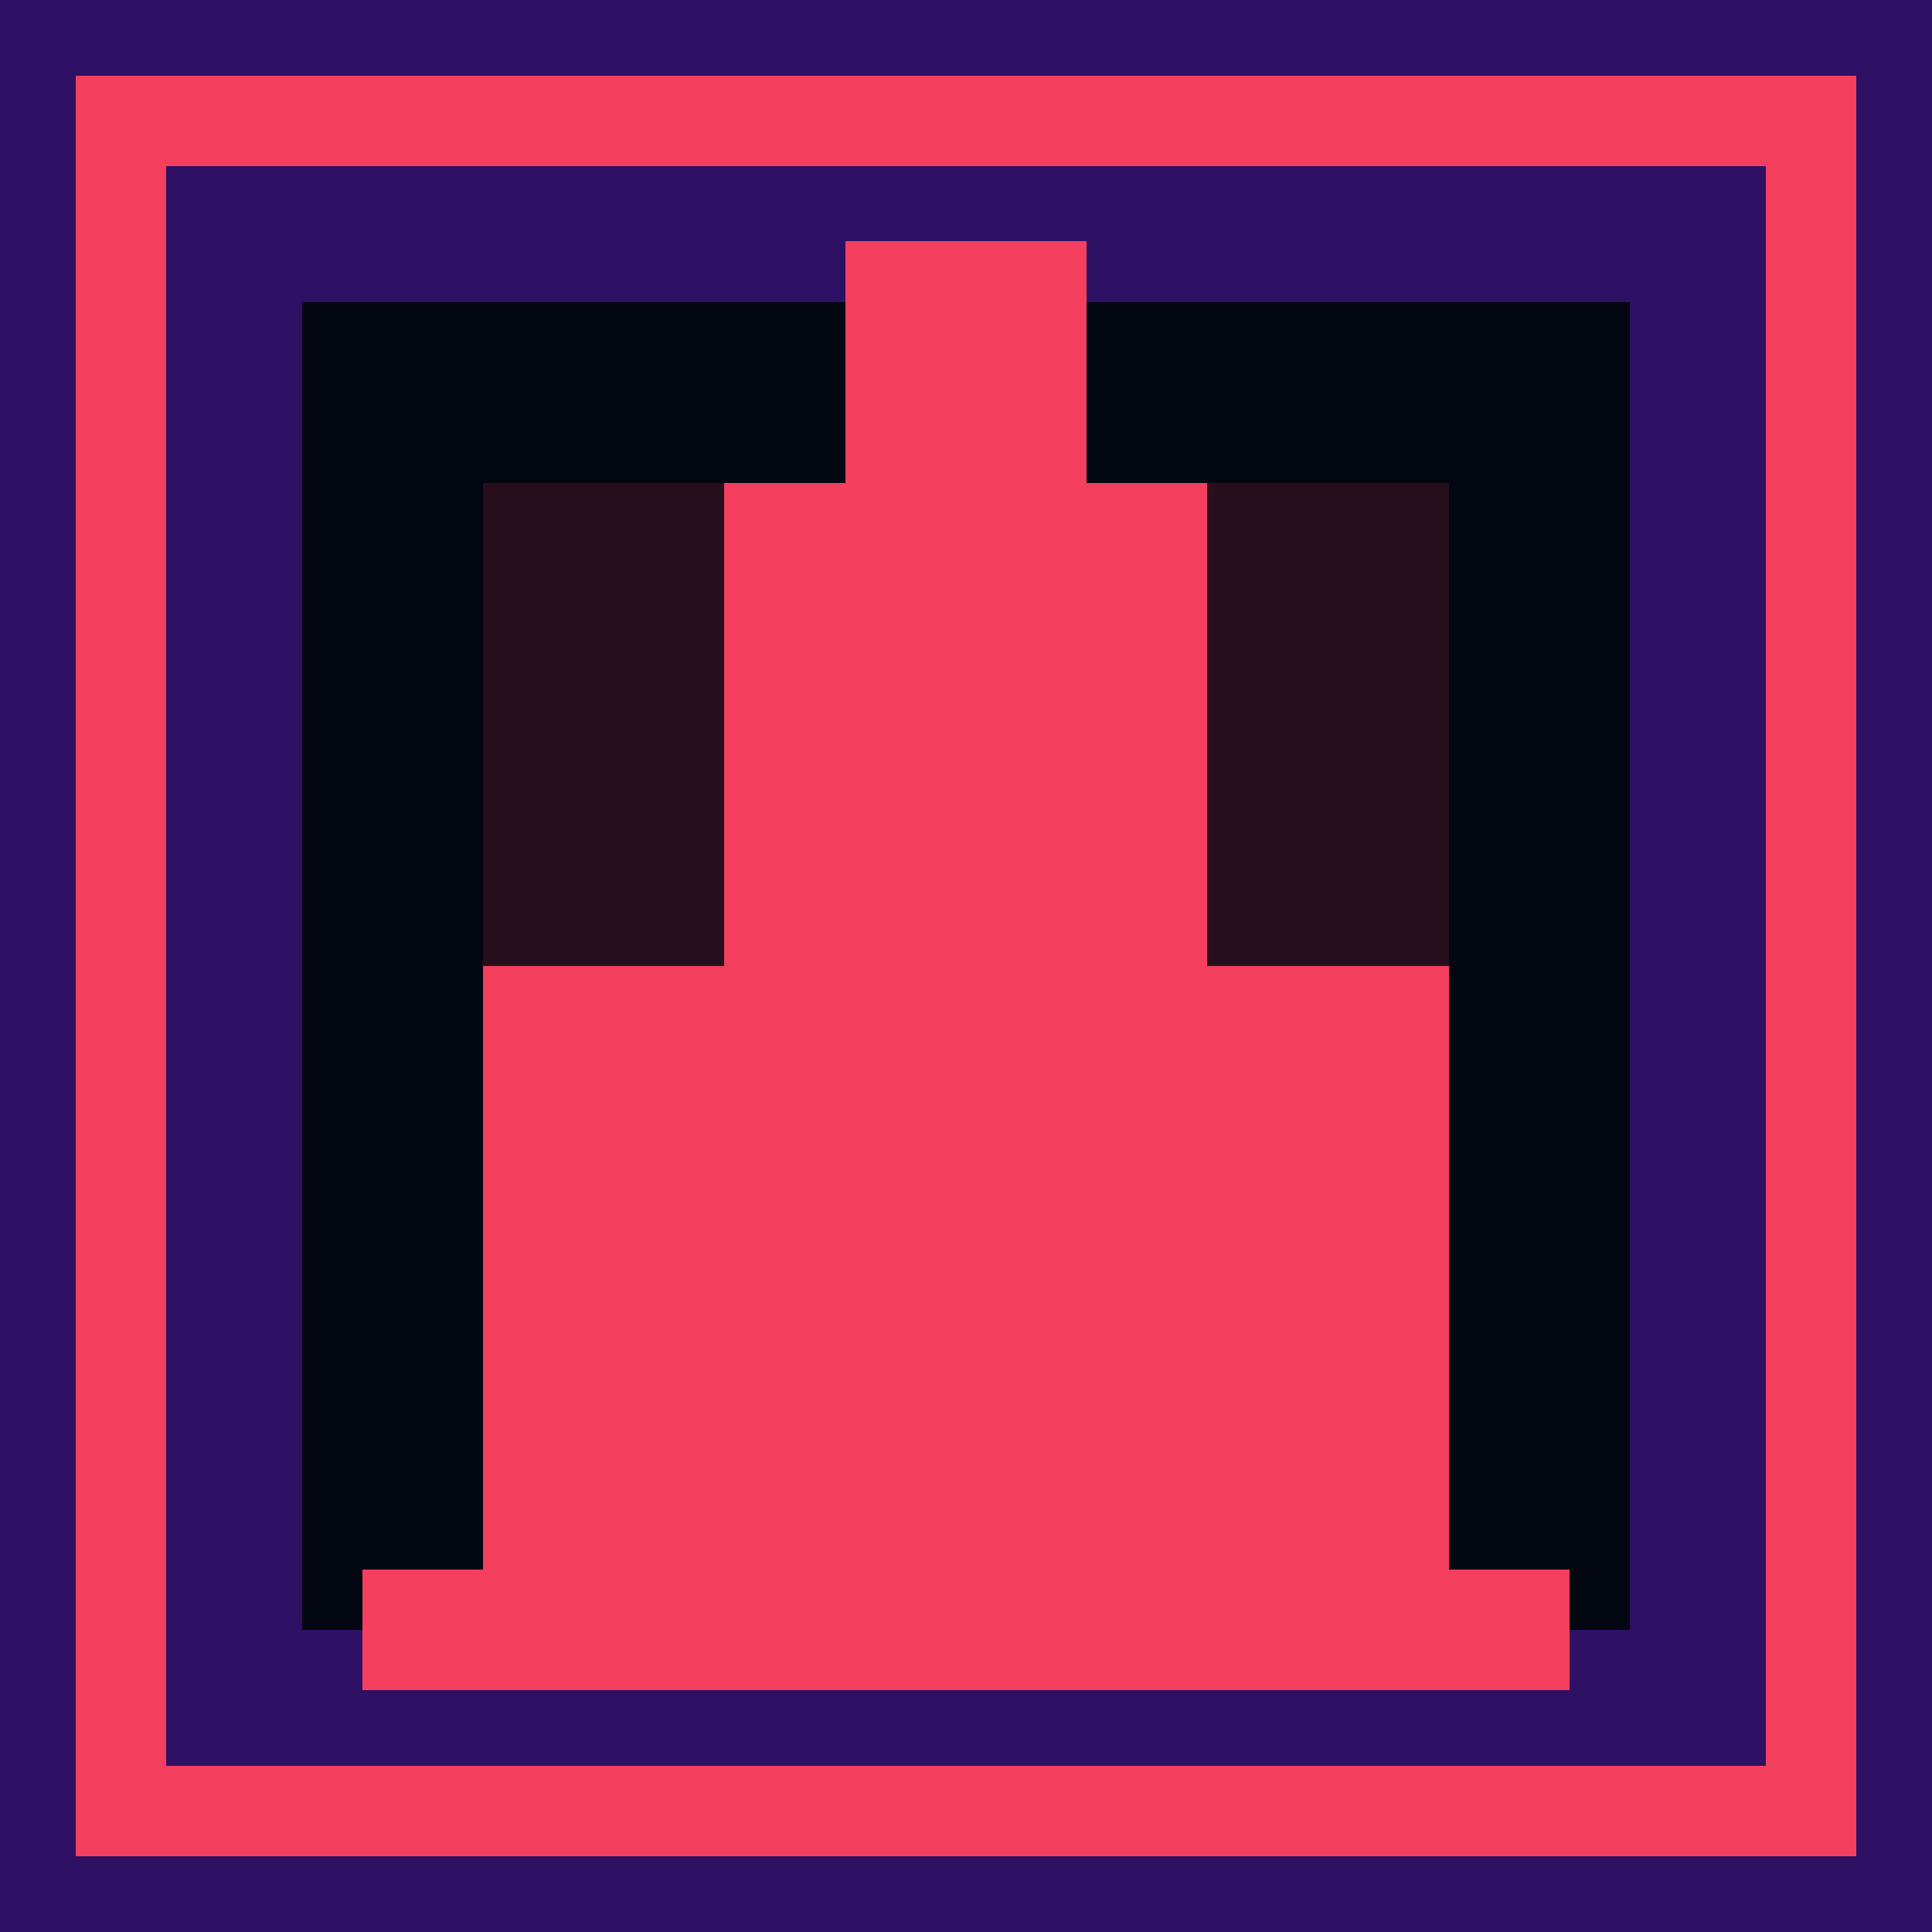
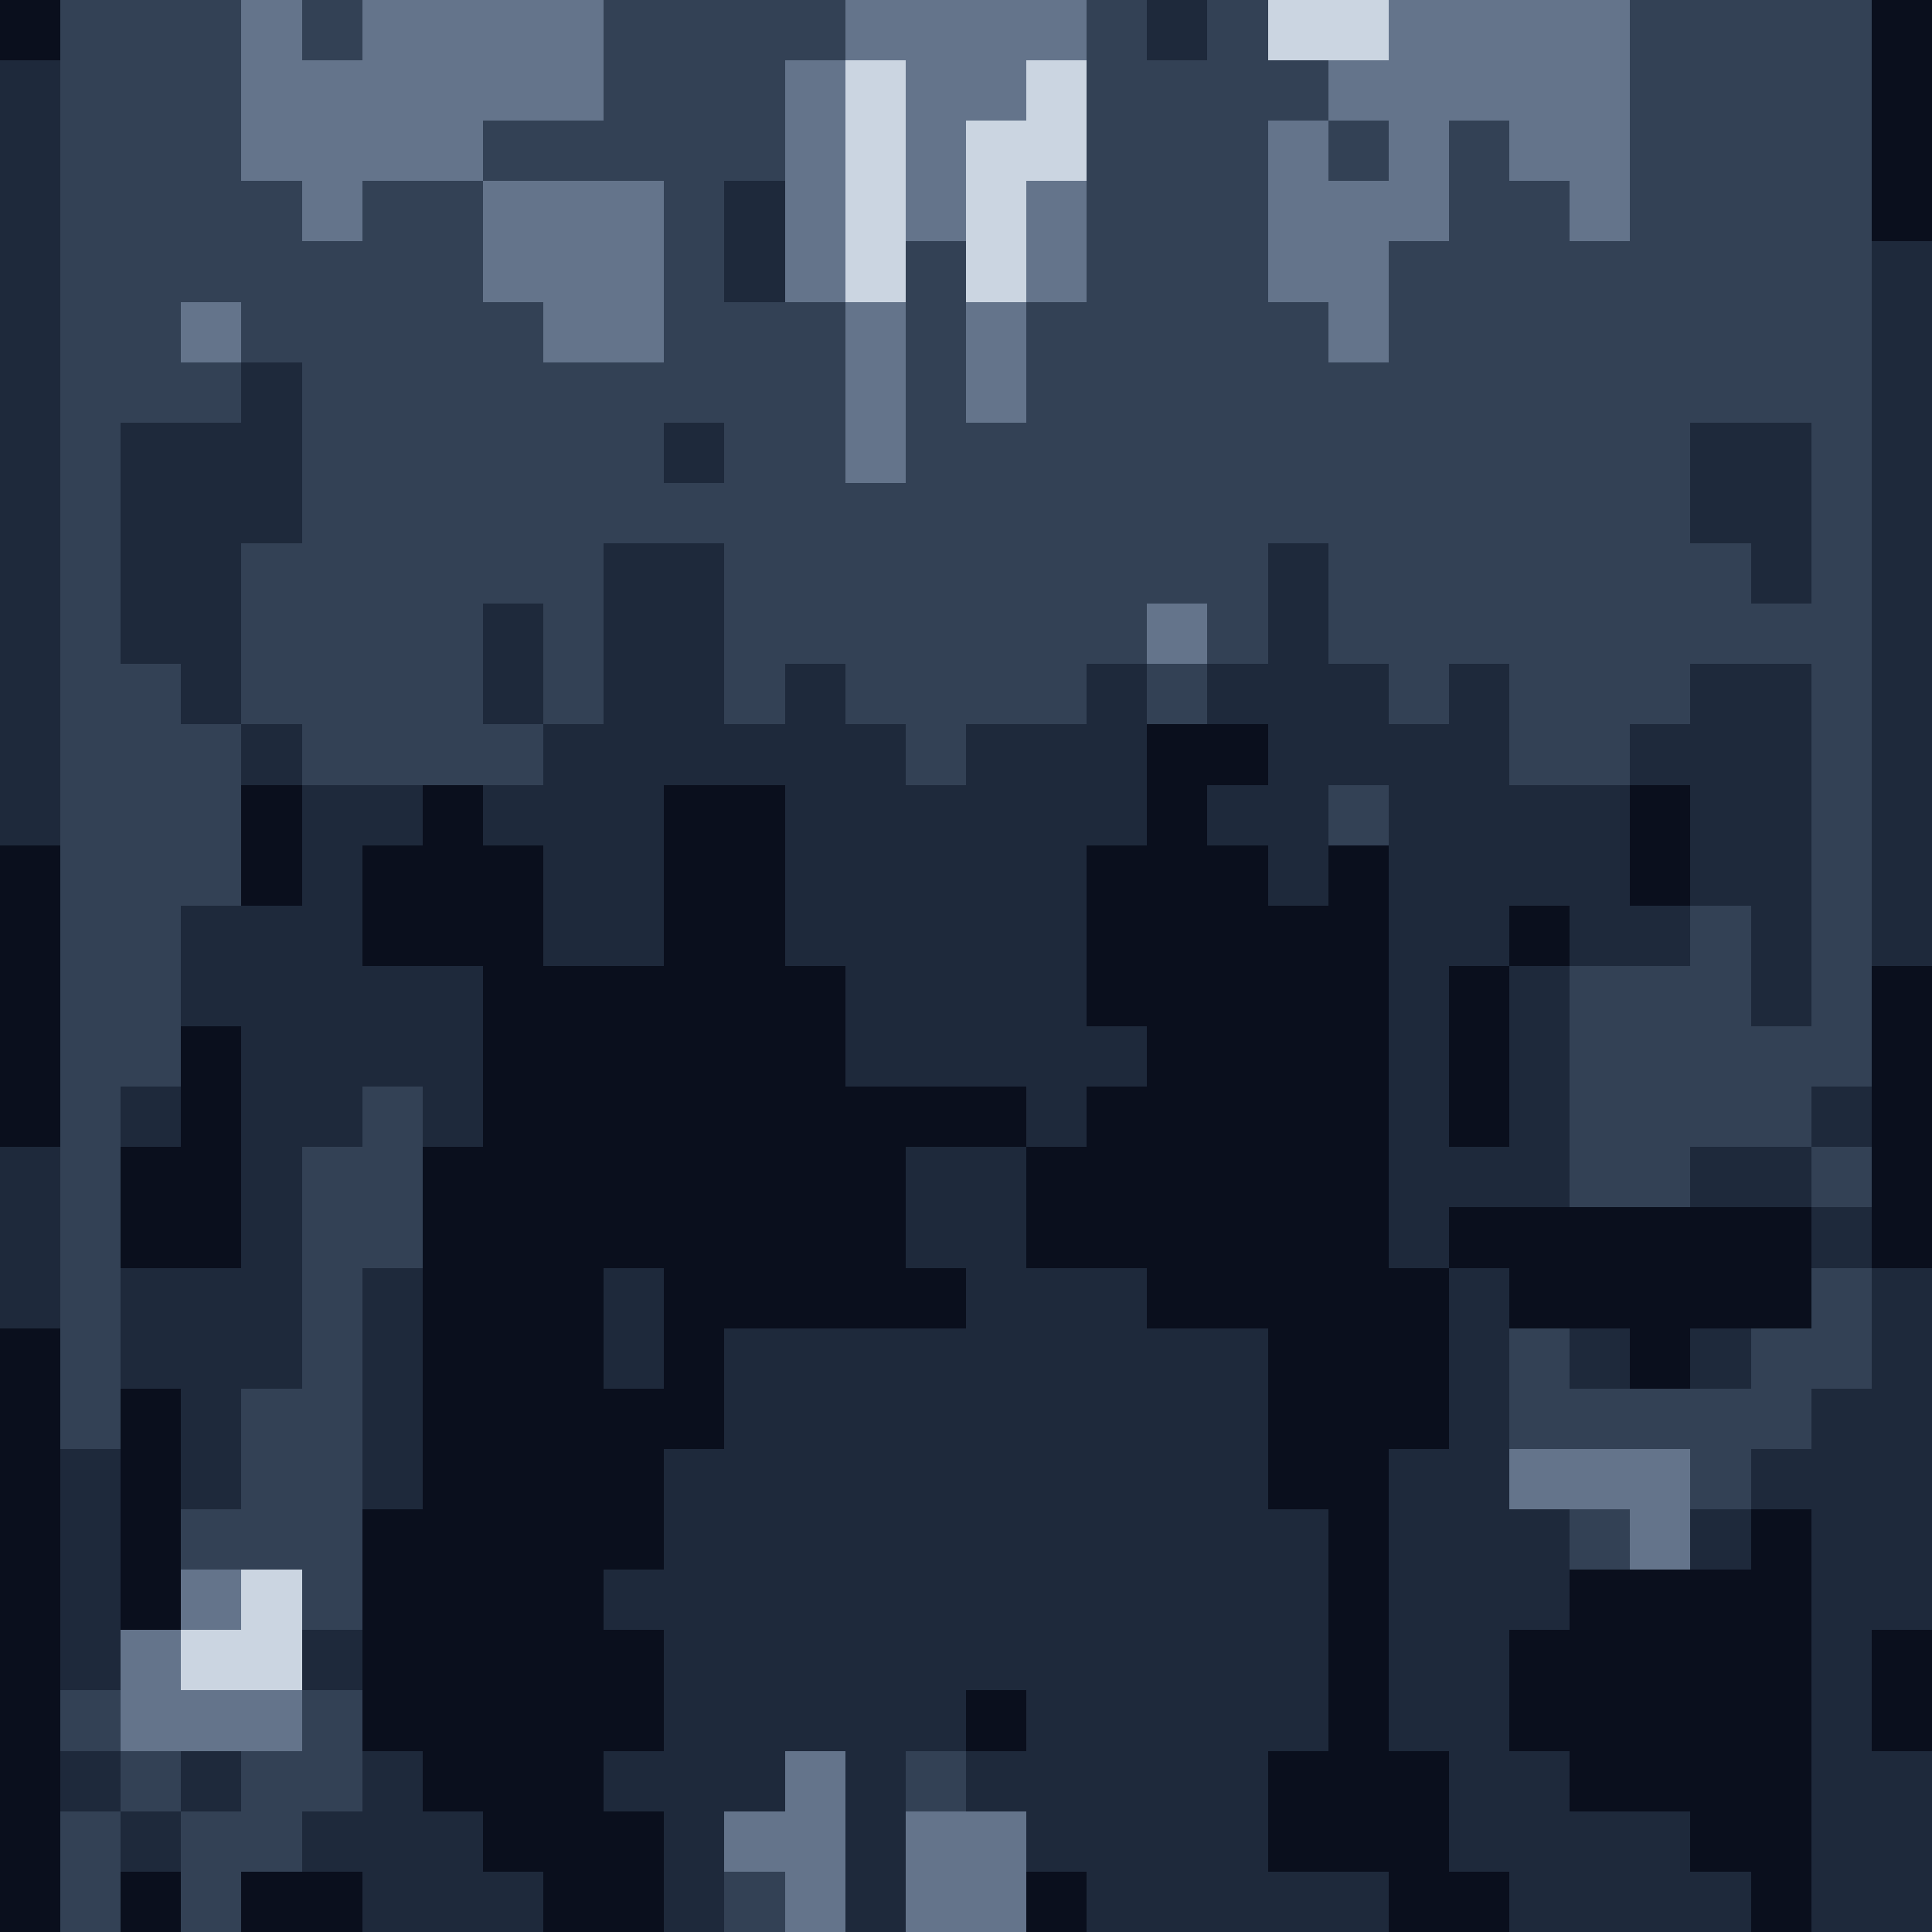
- <svg xmlns="http://www.w3.org/2000/svg" viewBox="0 0 32 32" width="32" height="32" shape-rendering="crispEdges">
-   <rect width="32" height="32" fill="#2e1065" />
-   <rect x="2" y="2" width="28" height="28" fill="#2e1065" stroke="#f43f5e" stroke-width="1.5" />
-   <rect x="5" y="5" width="22" height="22" fill="#030712" />
-   <rect x="8" y="8" width="16" height="16" fill="#f43f5e" opacity="0.15" />
-   <path d="M6 26h20v2h-20z M8 16h16v10h-16z M12 8h8v8h-8z M14 4h4v4h-4z" fill="#f43f5e" />
+ <svg xmlns="http://www.w3.org/2000/svg" viewBox="0 0 32 32" shape-rendering="crispEdges">
+   <rect x="0" y="0" width="1" height="1" fill="#0a0f1d" />
+   <rect x="1" y="0" width="3" height="1" fill="#334155" />
+   <rect x="4" y="0" width="1" height="1" fill="#64748b" />
+   <rect x="5" y="0" width="1" height="1" fill="#334155" />
+   <rect x="6" y="0" width="4" height="1" fill="#64748b" />
+   <rect x="10" y="0" width="4" height="1" fill="#334155" />
+   <rect x="14" y="0" width="4" height="1" fill="#64748b" />
+   <rect x="18" y="0" width="1" height="1" fill="#334155" />
+   <rect x="19" y="0" width="1" height="1" fill="#1e293b" />
+   <rect x="20" y="0" width="1" height="1" fill="#334155" />
+   <rect x="21" y="0" width="2" height="1" fill="#cbd5e1" />
+   <rect x="23" y="0" width="4" height="1" fill="#64748b" />
+   <rect x="27" y="0" width="4" height="1" fill="#334155" />
+   <rect x="31" y="0" width="1" height="1" fill="#0a0f1d" />
+   <rect x="0" y="1" width="1" height="1" fill="#1e293b" />
+   <rect x="1" y="1" width="3" height="1" fill="#334155" />
+   <rect x="4" y="1" width="6" height="1" fill="#64748b" />
+   <rect x="10" y="1" width="3" height="1" fill="#334155" />
+   <rect x="13" y="1" width="1" height="1" fill="#64748b" />
+   <rect x="14" y="1" width="1" height="1" fill="#cbd5e1" />
+   <rect x="15" y="1" width="2" height="1" fill="#64748b" />
+   <rect x="17" y="1" width="1" height="1" fill="#cbd5e1" />
+   <rect x="18" y="1" width="4" height="1" fill="#334155" />
+   <rect x="22" y="1" width="5" height="1" fill="#64748b" />
+   <rect x="27" y="1" width="4" height="1" fill="#334155" />
+   <rect x="31" y="1" width="1" height="1" fill="#0a0f1d" />
+   <rect x="0" y="2" width="1" height="1" fill="#1e293b" />
+   <rect x="1" y="2" width="3" height="1" fill="#334155" />
+   <rect x="4" y="2" width="4" height="1" fill="#64748b" />
+   <rect x="8" y="2" width="5" height="1" fill="#334155" />
+   <rect x="13" y="2" width="1" height="1" fill="#64748b" />
+   <rect x="14" y="2" width="1" height="1" fill="#cbd5e1" />
+   <rect x="15" y="2" width="1" height="1" fill="#64748b" />
+   <rect x="16" y="2" width="2" height="1" fill="#cbd5e1" />
+   <rect x="18" y="2" width="3" height="1" fill="#334155" />
+   <rect x="21" y="2" width="1" height="1" fill="#64748b" />
+   <rect x="22" y="2" width="1" height="1" fill="#334155" />
+   <rect x="23" y="2" width="1" height="1" fill="#64748b" />
+   <rect x="24" y="2" width="1" height="1" fill="#334155" />
+   <rect x="25" y="2" width="2" height="1" fill="#64748b" />
+   <rect x="27" y="2" width="4" height="1" fill="#334155" />
+   <rect x="31" y="2" width="1" height="1" fill="#0a0f1d" />
+   <rect x="0" y="3" width="1" height="1" fill="#1e293b" />
+   <rect x="1" y="3" width="4" height="1" fill="#334155" />
+   <rect x="5" y="3" width="1" height="1" fill="#64748b" />
+   <rect x="6" y="3" width="2" height="1" fill="#334155" />
+   <rect x="8" y="3" width="3" height="1" fill="#64748b" />
+   <rect x="11" y="3" width="1" height="1" fill="#334155" />
+   <rect x="12" y="3" width="1" height="1" fill="#1e293b" />
+   <rect x="13" y="3" width="1" height="1" fill="#64748b" />
+   <rect x="14" y="3" width="1" height="1" fill="#cbd5e1" />
+   <rect x="15" y="3" width="1" height="1" fill="#64748b" />
+   <rect x="16" y="3" width="1" height="1" fill="#cbd5e1" />
+   <rect x="17" y="3" width="1" height="1" fill="#64748b" />
+   <rect x="18" y="3" width="3" height="1" fill="#334155" />
+   <rect x="21" y="3" width="3" height="1" fill="#64748b" />
+   <rect x="24" y="3" width="2" height="1" fill="#334155" />
+   <rect x="26" y="3" width="1" height="1" fill="#64748b" />
+   <rect x="27" y="3" width="4" height="1" fill="#334155" />
+   <rect x="31" y="3" width="1" height="1" fill="#0a0f1d" />
+   <rect x="0" y="4" width="1" height="1" fill="#1e293b" />
+   <rect x="1" y="4" width="7" height="1" fill="#334155" />
+   <rect x="8" y="4" width="3" height="1" fill="#64748b" />
+   <rect x="11" y="4" width="1" height="1" fill="#334155" />
+   <rect x="12" y="4" width="1" height="1" fill="#1e293b" />
+   <rect x="13" y="4" width="1" height="1" fill="#64748b" />
+   <rect x="14" y="4" width="1" height="1" fill="#cbd5e1" />
+   <rect x="15" y="4" width="1" height="1" fill="#334155" />
+   <rect x="16" y="4" width="1" height="1" fill="#cbd5e1" />
+   <rect x="17" y="4" width="1" height="1" fill="#64748b" />
+   <rect x="18" y="4" width="3" height="1" fill="#334155" />
+   <rect x="21" y="4" width="2" height="1" fill="#64748b" />
+   <rect x="23" y="4" width="8" height="1" fill="#334155" />
+   <rect x="31" y="4" width="1" height="1" fill="#1e293b" />
+   <rect x="0" y="5" width="1" height="1" fill="#1e293b" />
+   <rect x="1" y="5" width="2" height="1" fill="#334155" />
+   <rect x="3" y="5" width="1" height="1" fill="#64748b" />
+   <rect x="4" y="5" width="5" height="1" fill="#334155" />
+   <rect x="9" y="5" width="2" height="1" fill="#64748b" />
+   <rect x="11" y="5" width="3" height="1" fill="#334155" />
+   <rect x="14" y="5" width="1" height="1" fill="#64748b" />
+   <rect x="15" y="5" width="1" height="1" fill="#334155" />
+   <rect x="16" y="5" width="1" height="1" fill="#64748b" />
+   <rect x="17" y="5" width="5" height="1" fill="#334155" />
+   <rect x="22" y="5" width="1" height="1" fill="#64748b" />
+   <rect x="23" y="5" width="8" height="1" fill="#334155" />
+   <rect x="31" y="5" width="1" height="1" fill="#1e293b" />
+   <rect x="0" y="6" width="1" height="1" fill="#1e293b" />
+   <rect x="1" y="6" width="3" height="1" fill="#334155" />
+   <rect x="4" y="6" width="1" height="1" fill="#1e293b" />
+   <rect x="5" y="6" width="9" height="1" fill="#334155" />
+   <rect x="14" y="6" width="1" height="1" fill="#64748b" />
+   <rect x="15" y="6" width="1" height="1" fill="#334155" />
+   <rect x="16" y="6" width="1" height="1" fill="#64748b" />
+   <rect x="17" y="6" width="14" height="1" fill="#334155" />
+   <rect x="31" y="6" width="1" height="1" fill="#1e293b" />
+   <rect x="0" y="7" width="1" height="1" fill="#1e293b" />
+   <rect x="1" y="7" width="1" height="1" fill="#334155" />
+   <rect x="2" y="7" width="3" height="1" fill="#1e293b" />
+   <rect x="5" y="7" width="6" height="1" fill="#334155" />
+   <rect x="11" y="7" width="1" height="1" fill="#1e293b" />
+   <rect x="12" y="7" width="2" height="1" fill="#334155" />
+   <rect x="14" y="7" width="1" height="1" fill="#64748b" />
+   <rect x="15" y="7" width="13" height="1" fill="#334155" />
+   <rect x="28" y="7" width="2" height="1" fill="#1e293b" />
+   <rect x="30" y="7" width="1" height="1" fill="#334155" />
+   <rect x="31" y="7" width="1" height="1" fill="#1e293b" />
+   <rect x="0" y="8" width="1" height="1" fill="#1e293b" />
+   <rect x="1" y="8" width="1" height="1" fill="#334155" />
+   <rect x="2" y="8" width="3" height="1" fill="#1e293b" />
+   <rect x="5" y="8" width="23" height="1" fill="#334155" />
+   <rect x="28" y="8" width="2" height="1" fill="#1e293b" />
+   <rect x="30" y="8" width="1" height="1" fill="#334155" />
+   <rect x="31" y="8" width="1" height="1" fill="#1e293b" />
+   <rect x="0" y="9" width="1" height="1" fill="#1e293b" />
+   <rect x="1" y="9" width="1" height="1" fill="#334155" />
+   <rect x="2" y="9" width="2" height="1" fill="#1e293b" />
+   <rect x="4" y="9" width="6" height="1" fill="#334155" />
+   <rect x="10" y="9" width="2" height="1" fill="#1e293b" />
+   <rect x="12" y="9" width="9" height="1" fill="#334155" />
+   <rect x="21" y="9" width="1" height="1" fill="#1e293b" />
+   <rect x="22" y="9" width="7" height="1" fill="#334155" />
+   <rect x="29" y="9" width="1" height="1" fill="#1e293b" />
+   <rect x="30" y="9" width="1" height="1" fill="#334155" />
+   <rect x="31" y="9" width="1" height="1" fill="#1e293b" />
+   <rect x="0" y="10" width="1" height="1" fill="#1e293b" />
+   <rect x="1" y="10" width="1" height="1" fill="#334155" />
+   <rect x="2" y="10" width="2" height="1" fill="#1e293b" />
+   <rect x="4" y="10" width="4" height="1" fill="#334155" />
+   <rect x="8" y="10" width="1" height="1" fill="#1e293b" />
+   <rect x="9" y="10" width="1" height="1" fill="#334155" />
+   <rect x="10" y="10" width="2" height="1" fill="#1e293b" />
+   <rect x="12" y="10" width="7" height="1" fill="#334155" />
+   <rect x="19" y="10" width="1" height="1" fill="#64748b" />
+   <rect x="20" y="10" width="1" height="1" fill="#334155" />
+   <rect x="21" y="10" width="1" height="1" fill="#1e293b" />
+   <rect x="22" y="10" width="9" height="1" fill="#334155" />
+   <rect x="31" y="10" width="1" height="1" fill="#1e293b" />
+   <rect x="0" y="11" width="1" height="1" fill="#1e293b" />
+   <rect x="1" y="11" width="2" height="1" fill="#334155" />
+   <rect x="3" y="11" width="1" height="1" fill="#1e293b" />
+   <rect x="4" y="11" width="4" height="1" fill="#334155" />
+   <rect x="8" y="11" width="1" height="1" fill="#1e293b" />
+   <rect x="9" y="11" width="1" height="1" fill="#334155" />
+   <rect x="10" y="11" width="2" height="1" fill="#1e293b" />
+   <rect x="12" y="11" width="1" height="1" fill="#334155" />
+   <rect x="13" y="11" width="1" height="1" fill="#1e293b" />
+   <rect x="14" y="11" width="4" height="1" fill="#334155" />
+   <rect x="18" y="11" width="1" height="1" fill="#1e293b" />
+   <rect x="19" y="11" width="1" height="1" fill="#334155" />
+   <rect x="20" y="11" width="3" height="1" fill="#1e293b" />
+   <rect x="23" y="11" width="1" height="1" fill="#334155" />
+   <rect x="24" y="11" width="1" height="1" fill="#1e293b" />
+   <rect x="25" y="11" width="3" height="1" fill="#334155" />
+   <rect x="28" y="11" width="2" height="1" fill="#1e293b" />
+   <rect x="30" y="11" width="1" height="1" fill="#334155" />
+   <rect x="31" y="11" width="1" height="1" fill="#1e293b" />
+   <rect x="0" y="12" width="1" height="1" fill="#1e293b" />
+   <rect x="1" y="12" width="3" height="1" fill="#334155" />
+   <rect x="4" y="12" width="1" height="1" fill="#1e293b" />
+   <rect x="5" y="12" width="4" height="1" fill="#334155" />
+   <rect x="9" y="12" width="6" height="1" fill="#1e293b" />
+   <rect x="15" y="12" width="1" height="1" fill="#334155" />
+   <rect x="16" y="12" width="3" height="1" fill="#1e293b" />
+   <rect x="19" y="12" width="2" height="1" fill="#0a0f1d" />
+   <rect x="21" y="12" width="4" height="1" fill="#1e293b" />
+   <rect x="25" y="12" width="2" height="1" fill="#334155" />
+   <rect x="27" y="12" width="3" height="1" fill="#1e293b" />
+   <rect x="30" y="12" width="1" height="1" fill="#334155" />
+   <rect x="31" y="12" width="1" height="1" fill="#1e293b" />
+   <rect x="0" y="13" width="1" height="1" fill="#1e293b" />
+   <rect x="1" y="13" width="3" height="1" fill="#334155" />
+   <rect x="4" y="13" width="1" height="1" fill="#0a0f1d" />
+   <rect x="5" y="13" width="2" height="1" fill="#1e293b" />
+   <rect x="7" y="13" width="1" height="1" fill="#0a0f1d" />
+   <rect x="8" y="13" width="3" height="1" fill="#1e293b" />
+   <rect x="11" y="13" width="2" height="1" fill="#0a0f1d" />
+   <rect x="13" y="13" width="6" height="1" fill="#1e293b" />
+   <rect x="19" y="13" width="1" height="1" fill="#0a0f1d" />
+   <rect x="20" y="13" width="2" height="1" fill="#1e293b" />
+   <rect x="22" y="13" width="1" height="1" fill="#334155" />
+   <rect x="23" y="13" width="4" height="1" fill="#1e293b" />
+   <rect x="27" y="13" width="1" height="1" fill="#0a0f1d" />
+   <rect x="28" y="13" width="2" height="1" fill="#1e293b" />
+   <rect x="30" y="13" width="1" height="1" fill="#334155" />
+   <rect x="31" y="13" width="1" height="1" fill="#1e293b" />
+   <rect x="0" y="14" width="1" height="1" fill="#0a0f1d" />
+   <rect x="1" y="14" width="3" height="1" fill="#334155" />
+   <rect x="4" y="14" width="1" height="1" fill="#0a0f1d" />
+   <rect x="5" y="14" width="1" height="1" fill="#1e293b" />
+   <rect x="6" y="14" width="3" height="1" fill="#0a0f1d" />
+   <rect x="9" y="14" width="2" height="1" fill="#1e293b" />
+   <rect x="11" y="14" width="2" height="1" fill="#0a0f1d" />
+   <rect x="13" y="14" width="5" height="1" fill="#1e293b" />
+   <rect x="18" y="14" width="3" height="1" fill="#0a0f1d" />
+   <rect x="21" y="14" width="1" height="1" fill="#1e293b" />
+   <rect x="22" y="14" width="1" height="1" fill="#0a0f1d" />
+   <rect x="23" y="14" width="4" height="1" fill="#1e293b" />
+   <rect x="27" y="14" width="1" height="1" fill="#0a0f1d" />
+   <rect x="28" y="14" width="2" height="1" fill="#1e293b" />
+   <rect x="30" y="14" width="1" height="1" fill="#334155" />
+   <rect x="31" y="14" width="1" height="1" fill="#1e293b" />
+   <rect x="0" y="15" width="1" height="1" fill="#0a0f1d" />
+   <rect x="1" y="15" width="2" height="1" fill="#334155" />
+   <rect x="3" y="15" width="3" height="1" fill="#1e293b" />
+   <rect x="6" y="15" width="3" height="1" fill="#0a0f1d" />
+   <rect x="9" y="15" width="2" height="1" fill="#1e293b" />
+   <rect x="11" y="15" width="2" height="1" fill="#0a0f1d" />
+   <rect x="13" y="15" width="5" height="1" fill="#1e293b" />
+   <rect x="18" y="15" width="5" height="1" fill="#0a0f1d" />
+   <rect x="23" y="15" width="2" height="1" fill="#1e293b" />
+   <rect x="25" y="15" width="1" height="1" fill="#0a0f1d" />
+   <rect x="26" y="15" width="2" height="1" fill="#1e293b" />
+   <rect x="28" y="15" width="1" height="1" fill="#334155" />
+   <rect x="29" y="15" width="1" height="1" fill="#1e293b" />
+   <rect x="30" y="15" width="1" height="1" fill="#334155" />
+   <rect x="31" y="15" width="1" height="1" fill="#1e293b" />
+   <rect x="0" y="16" width="1" height="1" fill="#0a0f1d" />
+   <rect x="1" y="16" width="2" height="1" fill="#334155" />
+   <rect x="3" y="16" width="5" height="1" fill="#1e293b" />
+   <rect x="8" y="16" width="6" height="1" fill="#0a0f1d" />
+   <rect x="14" y="16" width="4" height="1" fill="#1e293b" />
+   <rect x="18" y="16" width="5" height="1" fill="#0a0f1d" />
+   <rect x="23" y="16" width="1" height="1" fill="#1e293b" />
+   <rect x="24" y="16" width="1" height="1" fill="#0a0f1d" />
+   <rect x="25" y="16" width="1" height="1" fill="#1e293b" />
+   <rect x="26" y="16" width="3" height="1" fill="#334155" />
+   <rect x="29" y="16" width="1" height="1" fill="#1e293b" />
+   <rect x="30" y="16" width="1" height="1" fill="#334155" />
+   <rect x="31" y="16" width="1" height="1" fill="#0a0f1d" />
+   <rect x="0" y="17" width="1" height="1" fill="#0a0f1d" />
+   <rect x="1" y="17" width="2" height="1" fill="#334155" />
+   <rect x="3" y="17" width="1" height="1" fill="#0a0f1d" />
+   <rect x="4" y="17" width="4" height="1" fill="#1e293b" />
+   <rect x="8" y="17" width="6" height="1" fill="#0a0f1d" />
+   <rect x="14" y="17" width="5" height="1" fill="#1e293b" />
+   <rect x="19" y="17" width="4" height="1" fill="#0a0f1d" />
+   <rect x="23" y="17" width="1" height="1" fill="#1e293b" />
+   <rect x="24" y="17" width="1" height="1" fill="#0a0f1d" />
+   <rect x="25" y="17" width="1" height="1" fill="#1e293b" />
+   <rect x="26" y="17" width="5" height="1" fill="#334155" />
+   <rect x="31" y="17" width="1" height="1" fill="#0a0f1d" />
+   <rect x="0" y="18" width="1" height="1" fill="#0a0f1d" />
+   <rect x="1" y="18" width="1" height="1" fill="#334155" />
+   <rect x="2" y="18" width="1" height="1" fill="#1e293b" />
+   <rect x="3" y="18" width="1" height="1" fill="#0a0f1d" />
+   <rect x="4" y="18" width="2" height="1" fill="#1e293b" />
+   <rect x="6" y="18" width="1" height="1" fill="#334155" />
+   <rect x="7" y="18" width="1" height="1" fill="#1e293b" />
+   <rect x="8" y="18" width="9" height="1" fill="#0a0f1d" />
+   <rect x="17" y="18" width="1" height="1" fill="#1e293b" />
+   <rect x="18" y="18" width="5" height="1" fill="#0a0f1d" />
+   <rect x="23" y="18" width="1" height="1" fill="#1e293b" />
+   <rect x="24" y="18" width="1" height="1" fill="#0a0f1d" />
+   <rect x="25" y="18" width="1" height="1" fill="#1e293b" />
+   <rect x="26" y="18" width="4" height="1" fill="#334155" />
+   <rect x="30" y="18" width="1" height="1" fill="#1e293b" />
+   <rect x="31" y="18" width="1" height="1" fill="#0a0f1d" />
+   <rect x="0" y="19" width="1" height="1" fill="#1e293b" />
+   <rect x="1" y="19" width="1" height="1" fill="#334155" />
+   <rect x="2" y="19" width="2" height="1" fill="#0a0f1d" />
+   <rect x="4" y="19" width="1" height="1" fill="#1e293b" />
+   <rect x="5" y="19" width="2" height="1" fill="#334155" />
+   <rect x="7" y="19" width="8" height="1" fill="#0a0f1d" />
+   <rect x="15" y="19" width="2" height="1" fill="#1e293b" />
+   <rect x="17" y="19" width="6" height="1" fill="#0a0f1d" />
+   <rect x="23" y="19" width="3" height="1" fill="#1e293b" />
+   <rect x="26" y="19" width="2" height="1" fill="#334155" />
+   <rect x="28" y="19" width="2" height="1" fill="#1e293b" />
+   <rect x="30" y="19" width="1" height="1" fill="#334155" />
+   <rect x="31" y="19" width="1" height="1" fill="#0a0f1d" />
+   <rect x="0" y="20" width="1" height="1" fill="#1e293b" />
+   <rect x="1" y="20" width="1" height="1" fill="#334155" />
+   <rect x="2" y="20" width="2" height="1" fill="#0a0f1d" />
+   <rect x="4" y="20" width="1" height="1" fill="#1e293b" />
+   <rect x="5" y="20" width="2" height="1" fill="#334155" />
+   <rect x="7" y="20" width="8" height="1" fill="#0a0f1d" />
+   <rect x="15" y="20" width="2" height="1" fill="#1e293b" />
+   <rect x="17" y="20" width="6" height="1" fill="#0a0f1d" />
+   <rect x="23" y="20" width="1" height="1" fill="#1e293b" />
+   <rect x="24" y="20" width="6" height="1" fill="#0a0f1d" />
+   <rect x="30" y="20" width="1" height="1" fill="#1e293b" />
+   <rect x="31" y="20" width="1" height="1" fill="#0a0f1d" />
+   <rect x="0" y="21" width="1" height="1" fill="#1e293b" />
+   <rect x="1" y="21" width="1" height="1" fill="#334155" />
+   <rect x="2" y="21" width="3" height="1" fill="#1e293b" />
+   <rect x="5" y="21" width="1" height="1" fill="#334155" />
+   <rect x="6" y="21" width="1" height="1" fill="#1e293b" />
+   <rect x="7" y="21" width="3" height="1" fill="#0a0f1d" />
+   <rect x="10" y="21" width="1" height="1" fill="#1e293b" />
+   <rect x="11" y="21" width="5" height="1" fill="#0a0f1d" />
+   <rect x="16" y="21" width="3" height="1" fill="#1e293b" />
+   <rect x="19" y="21" width="5" height="1" fill="#0a0f1d" />
+   <rect x="24" y="21" width="1" height="1" fill="#1e293b" />
+   <rect x="25" y="21" width="5" height="1" fill="#0a0f1d" />
+   <rect x="30" y="21" width="1" height="1" fill="#334155" />
+   <rect x="31" y="21" width="1" height="1" fill="#1e293b" />
+   <rect x="0" y="22" width="1" height="1" fill="#0a0f1d" />
+   <rect x="1" y="22" width="1" height="1" fill="#334155" />
+   <rect x="2" y="22" width="3" height="1" fill="#1e293b" />
+   <rect x="5" y="22" width="1" height="1" fill="#334155" />
+   <rect x="6" y="22" width="1" height="1" fill="#1e293b" />
+   <rect x="7" y="22" width="3" height="1" fill="#0a0f1d" />
+   <rect x="10" y="22" width="1" height="1" fill="#1e293b" />
+   <rect x="11" y="22" width="1" height="1" fill="#0a0f1d" />
+   <rect x="12" y="22" width="9" height="1" fill="#1e293b" />
+   <rect x="21" y="22" width="3" height="1" fill="#0a0f1d" />
+   <rect x="24" y="22" width="1" height="1" fill="#1e293b" />
+   <rect x="25" y="22" width="1" height="1" fill="#334155" />
+   <rect x="26" y="22" width="1" height="1" fill="#1e293b" />
+   <rect x="27" y="22" width="1" height="1" fill="#0a0f1d" />
+   <rect x="28" y="22" width="1" height="1" fill="#1e293b" />
+   <rect x="29" y="22" width="2" height="1" fill="#334155" />
+   <rect x="31" y="22" width="1" height="1" fill="#1e293b" />
+   <rect x="0" y="23" width="1" height="1" fill="#0a0f1d" />
+   <rect x="1" y="23" width="1" height="1" fill="#334155" />
+   <rect x="2" y="23" width="1" height="1" fill="#0a0f1d" />
+   <rect x="3" y="23" width="1" height="1" fill="#1e293b" />
+   <rect x="4" y="23" width="2" height="1" fill="#334155" />
+   <rect x="6" y="23" width="1" height="1" fill="#1e293b" />
+   <rect x="7" y="23" width="5" height="1" fill="#0a0f1d" />
+   <rect x="12" y="23" width="9" height="1" fill="#1e293b" />
+   <rect x="21" y="23" width="3" height="1" fill="#0a0f1d" />
+   <rect x="24" y="23" width="1" height="1" fill="#1e293b" />
+   <rect x="25" y="23" width="5" height="1" fill="#334155" />
+   <rect x="30" y="23" width="2" height="1" fill="#1e293b" />
+   <rect x="0" y="24" width="1" height="1" fill="#0a0f1d" />
+   <rect x="1" y="24" width="1" height="1" fill="#1e293b" />
+   <rect x="2" y="24" width="1" height="1" fill="#0a0f1d" />
+   <rect x="3" y="24" width="1" height="1" fill="#1e293b" />
+   <rect x="4" y="24" width="2" height="1" fill="#334155" />
+   <rect x="6" y="24" width="1" height="1" fill="#1e293b" />
+   <rect x="7" y="24" width="4" height="1" fill="#0a0f1d" />
+   <rect x="11" y="24" width="10" height="1" fill="#1e293b" />
+   <rect x="21" y="24" width="2" height="1" fill="#0a0f1d" />
+   <rect x="23" y="24" width="2" height="1" fill="#1e293b" />
+   <rect x="25" y="24" width="3" height="1" fill="#64748b" />
+   <rect x="28" y="24" width="1" height="1" fill="#334155" />
+   <rect x="29" y="24" width="3" height="1" fill="#1e293b" />
+   <rect x="0" y="25" width="1" height="1" fill="#0a0f1d" />
+   <rect x="1" y="25" width="1" height="1" fill="#1e293b" />
+   <rect x="2" y="25" width="1" height="1" fill="#0a0f1d" />
+   <rect x="3" y="25" width="3" height="1" fill="#334155" />
+   <rect x="6" y="25" width="5" height="1" fill="#0a0f1d" />
+   <rect x="11" y="25" width="11" height="1" fill="#1e293b" />
+   <rect x="22" y="25" width="1" height="1" fill="#0a0f1d" />
+   <rect x="23" y="25" width="3" height="1" fill="#1e293b" />
+   <rect x="26" y="25" width="1" height="1" fill="#334155" />
+   <rect x="27" y="25" width="1" height="1" fill="#64748b" />
+   <rect x="28" y="25" width="1" height="1" fill="#1e293b" />
+   <rect x="29" y="25" width="1" height="1" fill="#0a0f1d" />
+   <rect x="30" y="25" width="2" height="1" fill="#1e293b" />
+   <rect x="0" y="26" width="1" height="1" fill="#0a0f1d" />
+   <rect x="1" y="26" width="1" height="1" fill="#1e293b" />
+   <rect x="2" y="26" width="1" height="1" fill="#0a0f1d" />
+   <rect x="3" y="26" width="1" height="1" fill="#64748b" />
+   <rect x="4" y="26" width="1" height="1" fill="#cbd5e1" />
+   <rect x="5" y="26" width="1" height="1" fill="#334155" />
+   <rect x="6" y="26" width="4" height="1" fill="#0a0f1d" />
+   <rect x="10" y="26" width="12" height="1" fill="#1e293b" />
+   <rect x="22" y="26" width="1" height="1" fill="#0a0f1d" />
+   <rect x="23" y="26" width="3" height="1" fill="#1e293b" />
+   <rect x="26" y="26" width="4" height="1" fill="#0a0f1d" />
+   <rect x="30" y="26" width="2" height="1" fill="#1e293b" />
+   <rect x="0" y="27" width="1" height="1" fill="#0a0f1d" />
+   <rect x="1" y="27" width="1" height="1" fill="#1e293b" />
+   <rect x="2" y="27" width="1" height="1" fill="#64748b" />
+   <rect x="3" y="27" width="2" height="1" fill="#cbd5e1" />
+   <rect x="5" y="27" width="1" height="1" fill="#1e293b" />
+   <rect x="6" y="27" width="5" height="1" fill="#0a0f1d" />
+   <rect x="11" y="27" width="11" height="1" fill="#1e293b" />
+   <rect x="22" y="27" width="1" height="1" fill="#0a0f1d" />
+   <rect x="23" y="27" width="2" height="1" fill="#1e293b" />
+   <rect x="25" y="27" width="5" height="1" fill="#0a0f1d" />
+   <rect x="30" y="27" width="1" height="1" fill="#1e293b" />
+   <rect x="31" y="27" width="1" height="1" fill="#0a0f1d" />
+   <rect x="0" y="28" width="1" height="1" fill="#0a0f1d" />
+   <rect x="1" y="28" width="1" height="1" fill="#334155" />
+   <rect x="2" y="28" width="3" height="1" fill="#64748b" />
+   <rect x="5" y="28" width="1" height="1" fill="#334155" />
+   <rect x="6" y="28" width="5" height="1" fill="#0a0f1d" />
+   <rect x="11" y="28" width="5" height="1" fill="#1e293b" />
+   <rect x="16" y="28" width="1" height="1" fill="#0a0f1d" />
+   <rect x="17" y="28" width="5" height="1" fill="#1e293b" />
+   <rect x="22" y="28" width="1" height="1" fill="#0a0f1d" />
+   <rect x="23" y="28" width="2" height="1" fill="#1e293b" />
+   <rect x="25" y="28" width="5" height="1" fill="#0a0f1d" />
+   <rect x="30" y="28" width="1" height="1" fill="#1e293b" />
+   <rect x="31" y="28" width="1" height="1" fill="#0a0f1d" />
+   <rect x="0" y="29" width="1" height="1" fill="#0a0f1d" />
+   <rect x="1" y="29" width="1" height="1" fill="#1e293b" />
+   <rect x="2" y="29" width="1" height="1" fill="#334155" />
+   <rect x="3" y="29" width="1" height="1" fill="#1e293b" />
+   <rect x="4" y="29" width="2" height="1" fill="#334155" />
+   <rect x="6" y="29" width="1" height="1" fill="#1e293b" />
+   <rect x="7" y="29" width="3" height="1" fill="#0a0f1d" />
+   <rect x="10" y="29" width="3" height="1" fill="#1e293b" />
+   <rect x="13" y="29" width="1" height="1" fill="#64748b" />
+   <rect x="14" y="29" width="1" height="1" fill="#1e293b" />
+   <rect x="15" y="29" width="1" height="1" fill="#334155" />
+   <rect x="16" y="29" width="5" height="1" fill="#1e293b" />
+   <rect x="21" y="29" width="3" height="1" fill="#0a0f1d" />
+   <rect x="24" y="29" width="2" height="1" fill="#1e293b" />
+   <rect x="26" y="29" width="4" height="1" fill="#0a0f1d" />
+   <rect x="30" y="29" width="2" height="1" fill="#1e293b" />
+   <rect x="0" y="30" width="1" height="1" fill="#0a0f1d" />
+   <rect x="1" y="30" width="1" height="1" fill="#334155" />
+   <rect x="2" y="30" width="1" height="1" fill="#1e293b" />
+   <rect x="3" y="30" width="2" height="1" fill="#334155" />
+   <rect x="5" y="30" width="3" height="1" fill="#1e293b" />
+   <rect x="8" y="30" width="3" height="1" fill="#0a0f1d" />
+   <rect x="11" y="30" width="1" height="1" fill="#1e293b" />
+   <rect x="12" y="30" width="2" height="1" fill="#64748b" />
+   <rect x="14" y="30" width="1" height="1" fill="#1e293b" />
+   <rect x="15" y="30" width="2" height="1" fill="#64748b" />
+   <rect x="17" y="30" width="4" height="1" fill="#1e293b" />
+   <rect x="21" y="30" width="3" height="1" fill="#0a0f1d" />
+   <rect x="24" y="30" width="4" height="1" fill="#1e293b" />
+   <rect x="28" y="30" width="2" height="1" fill="#0a0f1d" />
+   <rect x="30" y="30" width="2" height="1" fill="#1e293b" />
+   <rect x="0" y="31" width="1" height="1" fill="#0a0f1d" />
+   <rect x="1" y="31" width="1" height="1" fill="#334155" />
+   <rect x="2" y="31" width="1" height="1" fill="#0a0f1d" />
+   <rect x="3" y="31" width="1" height="1" fill="#334155" />
+   <rect x="4" y="31" width="2" height="1" fill="#0a0f1d" />
+   <rect x="6" y="31" width="3" height="1" fill="#1e293b" />
+   <rect x="9" y="31" width="2" height="1" fill="#0a0f1d" />
+   <rect x="11" y="31" width="1" height="1" fill="#1e293b" />
+   <rect x="12" y="31" width="1" height="1" fill="#334155" />
+   <rect x="13" y="31" width="1" height="1" fill="#64748b" />
+   <rect x="14" y="31" width="1" height="1" fill="#1e293b" />
+   <rect x="15" y="31" width="2" height="1" fill="#64748b" />
+   <rect x="17" y="31" width="1" height="1" fill="#0a0f1d" />
+   <rect x="18" y="31" width="5" height="1" fill="#1e293b" />
+   <rect x="23" y="31" width="2" height="1" fill="#0a0f1d" />
+   <rect x="25" y="31" width="4" height="1" fill="#1e293b" />
+   <rect x="29" y="31" width="1" height="1" fill="#0a0f1d" />
+   <rect x="30" y="31" width="2" height="1" fill="#1e293b" />
</svg>
